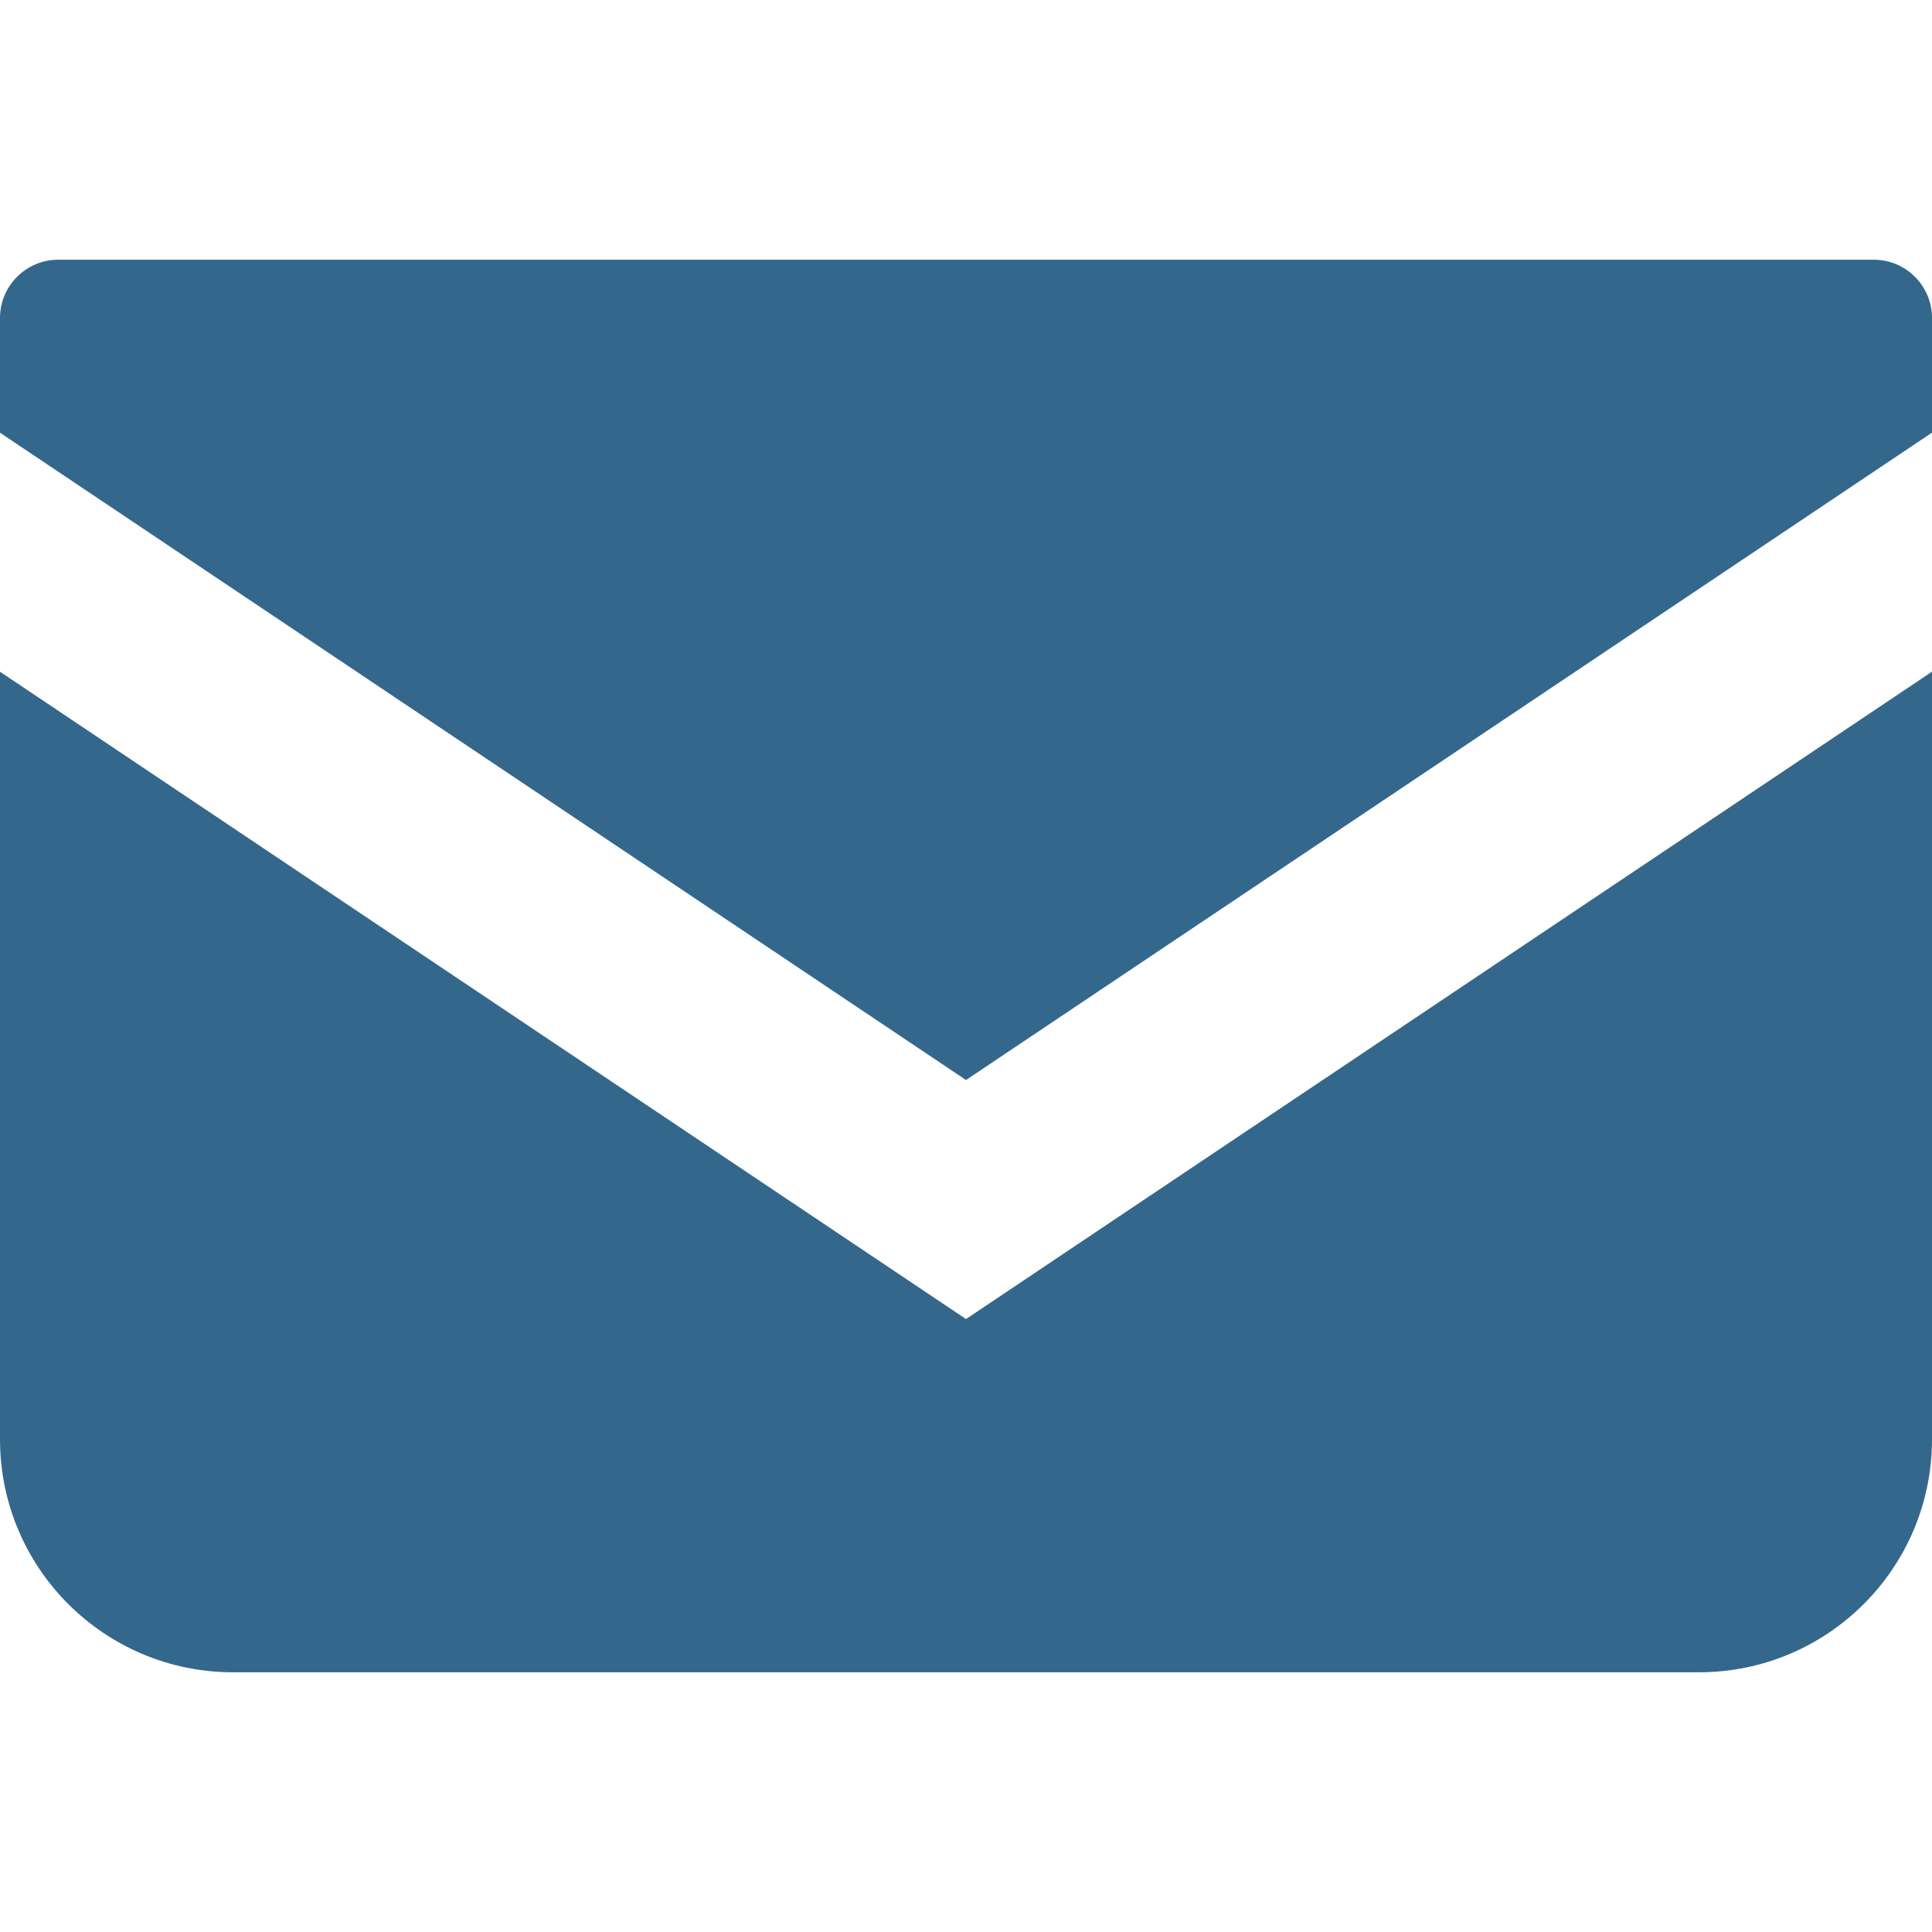
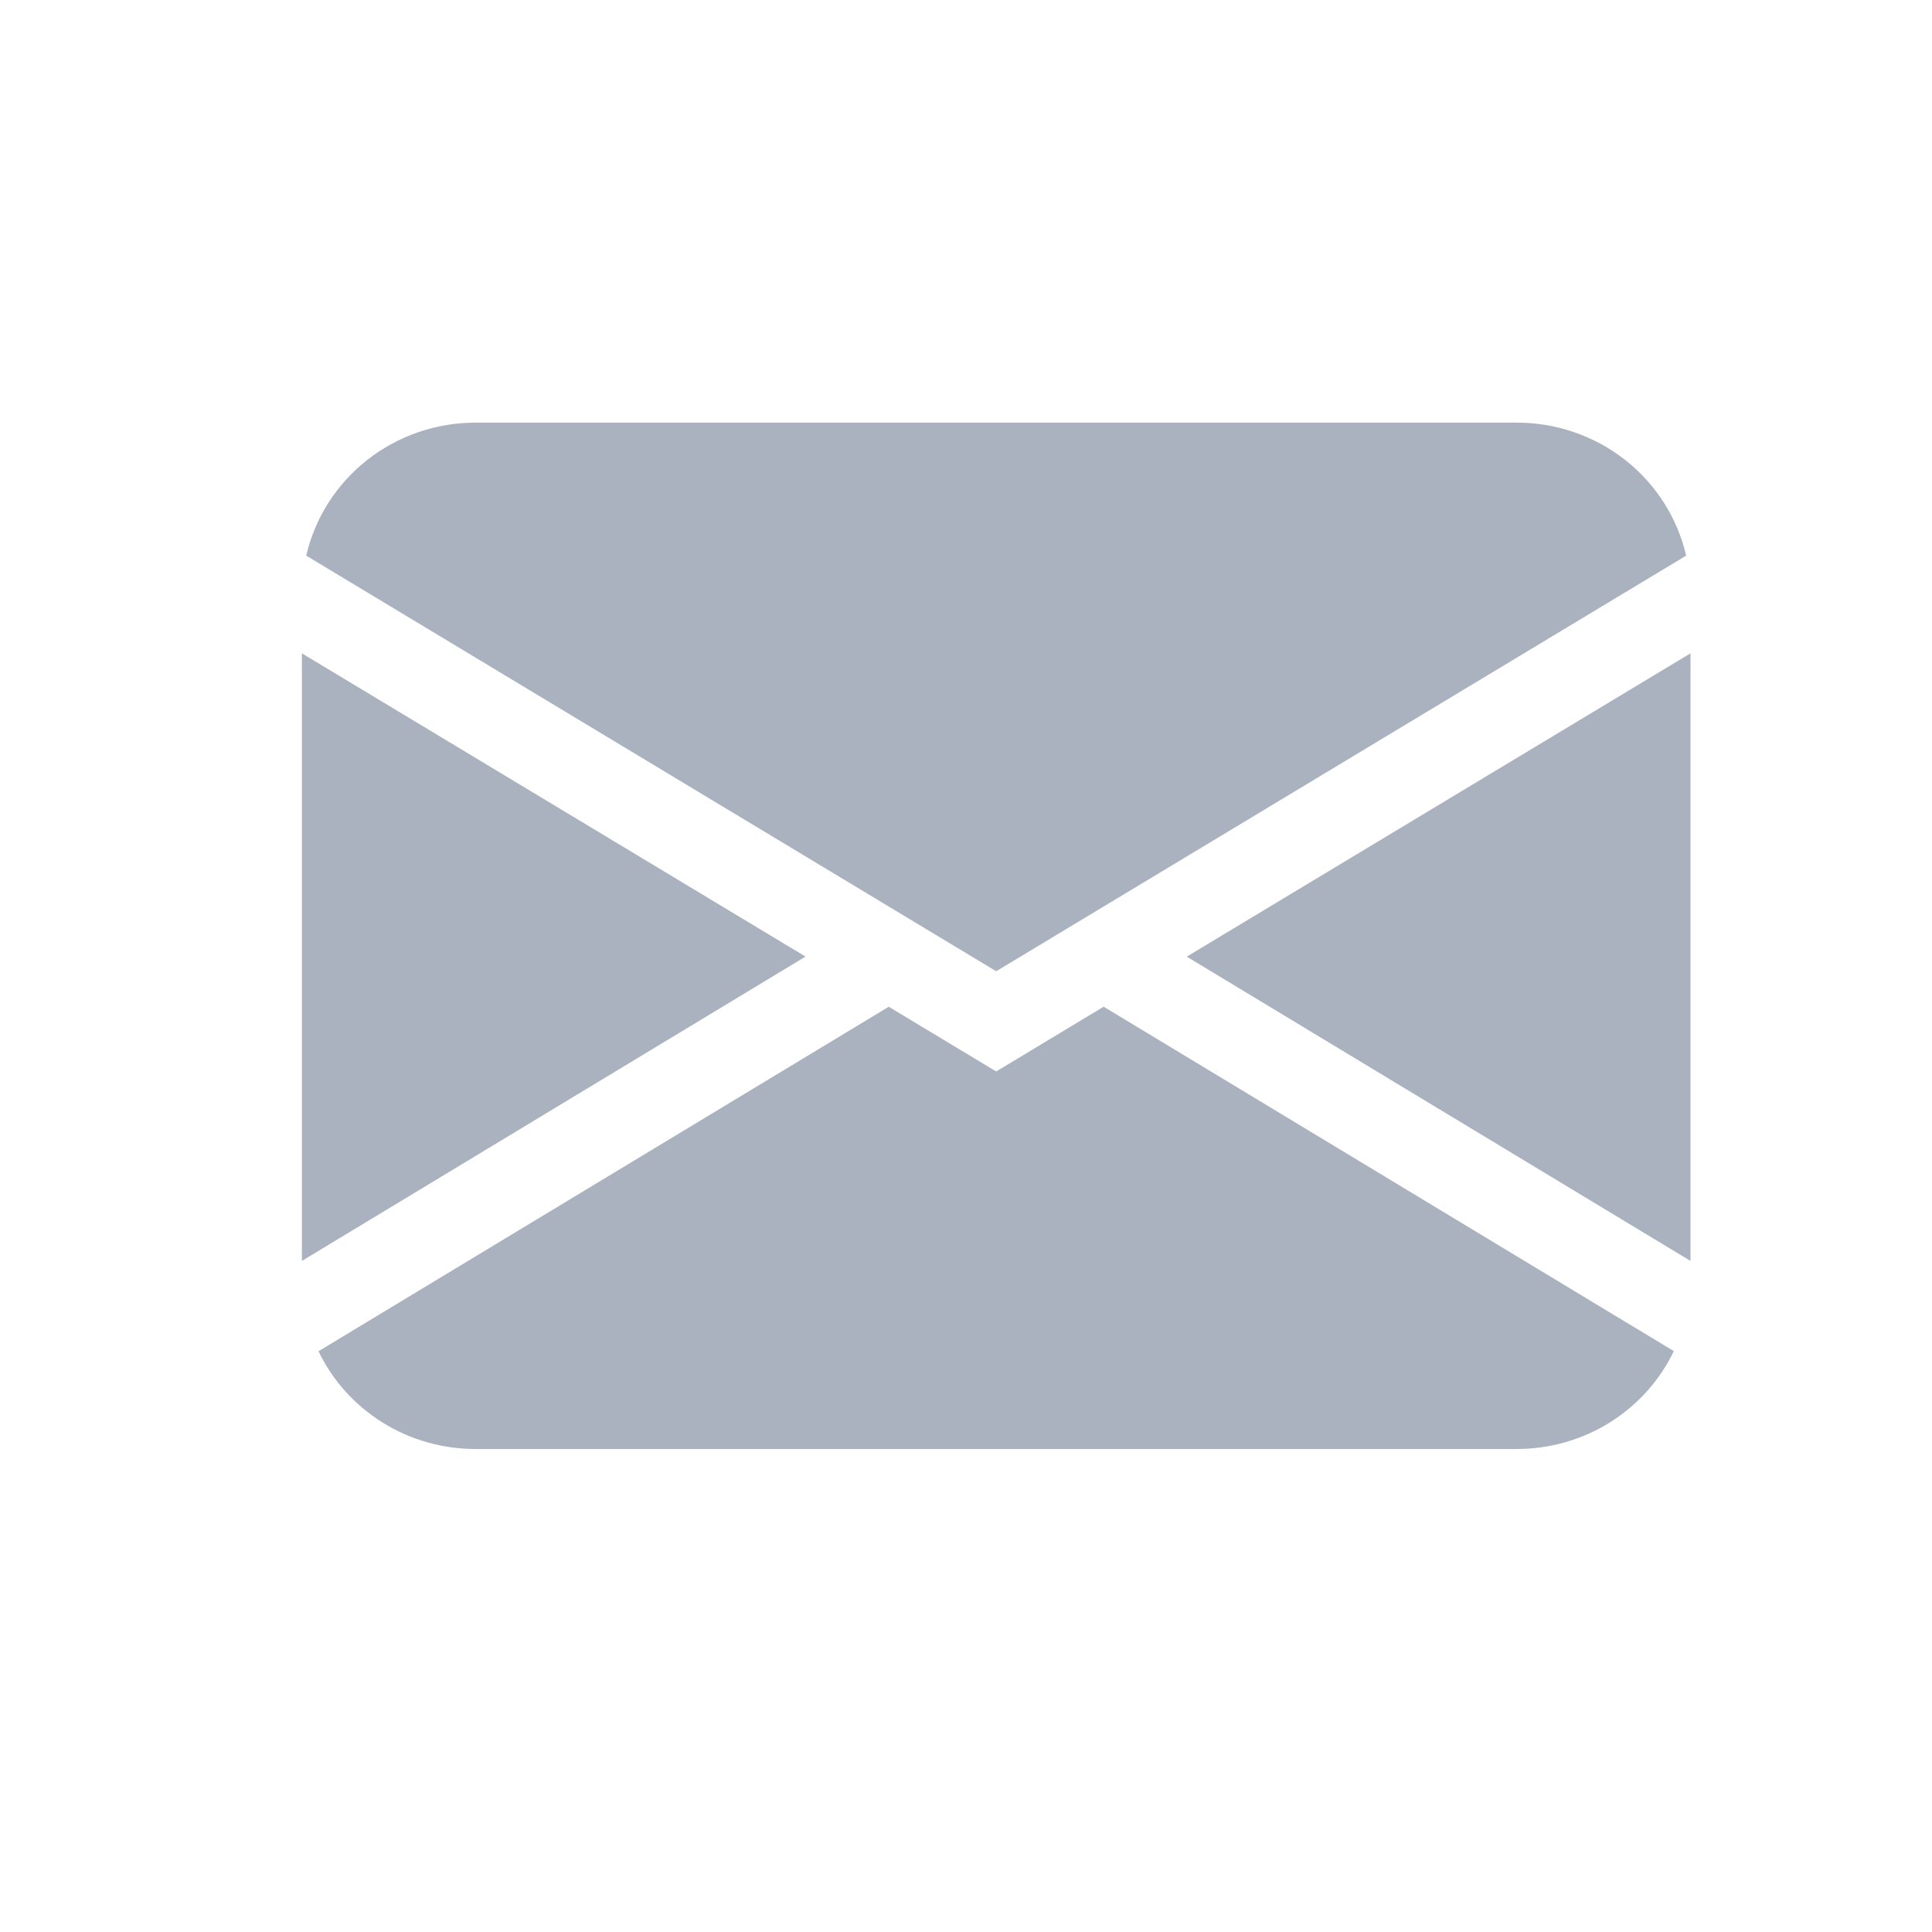
- <svg xmlns="http://www.w3.org/2000/svg" version="1.1" id="_x32_" viewBox="0 0 512 512" xml:space="preserve" fill="#000000" width="20px" height="20px">
-   <g id="SVGRepo_bgCarrier" stroke-width="0" />
-   <g id="SVGRepo_tracerCarrier" stroke-linecap="round" stroke-linejoin="round" />
-   <g id="SVGRepo_iconCarrier">
-     <style type="text/css">
-       .st0 {
-         fill: #34678c;
-       }
-     </style>
-     <g>
-       <path class="st0" d="M496.563,68.828H15.438C6.922,68.828,0,75.75,0,84.281v30.391l256,171.547l256-171.563V84.281 C512,75.75,505.078,68.828,496.563,68.828z" />
-       <path class="st0" d="M0,178.016v203.391c0,34.125,27.641,61.766,61.781,61.766h388.438c34.141,0,61.781-27.641,61.781-61.766V178 L256,349.563L0,178.016z" />
-     </g>
-   </g>
+ <svg xmlns="http://www.w3.org/2000/svg" width="32" height="32" viewBox="0 0 32 32" fill="none">
+   <path d="M5.072 9.203C5.217 8.577 5.573 8.018 6.082 7.618C6.592 7.218 7.224 7 7.875 7H25.125C25.776 7 26.408 7.218 26.918 7.618C27.427 8.018 27.783 8.577 27.928 9.203L16.5 16.087L5.072 9.203ZM5 10.821V20.885L13.342 15.844L5 10.821ZM14.719 16.676L5.275 22.381C5.508 22.866 5.876 23.275 6.337 23.562C6.797 23.849 7.33 24 7.875 24H25.125C25.669 24 26.203 23.848 26.663 23.561C27.123 23.274 27.491 22.864 27.724 22.379L18.28 16.674L16.5 17.747L14.719 16.674V16.676ZM19.658 15.846L28 20.885V10.821L19.658 15.844V15.846Z" fill="#ABB2BF" />
</svg>
